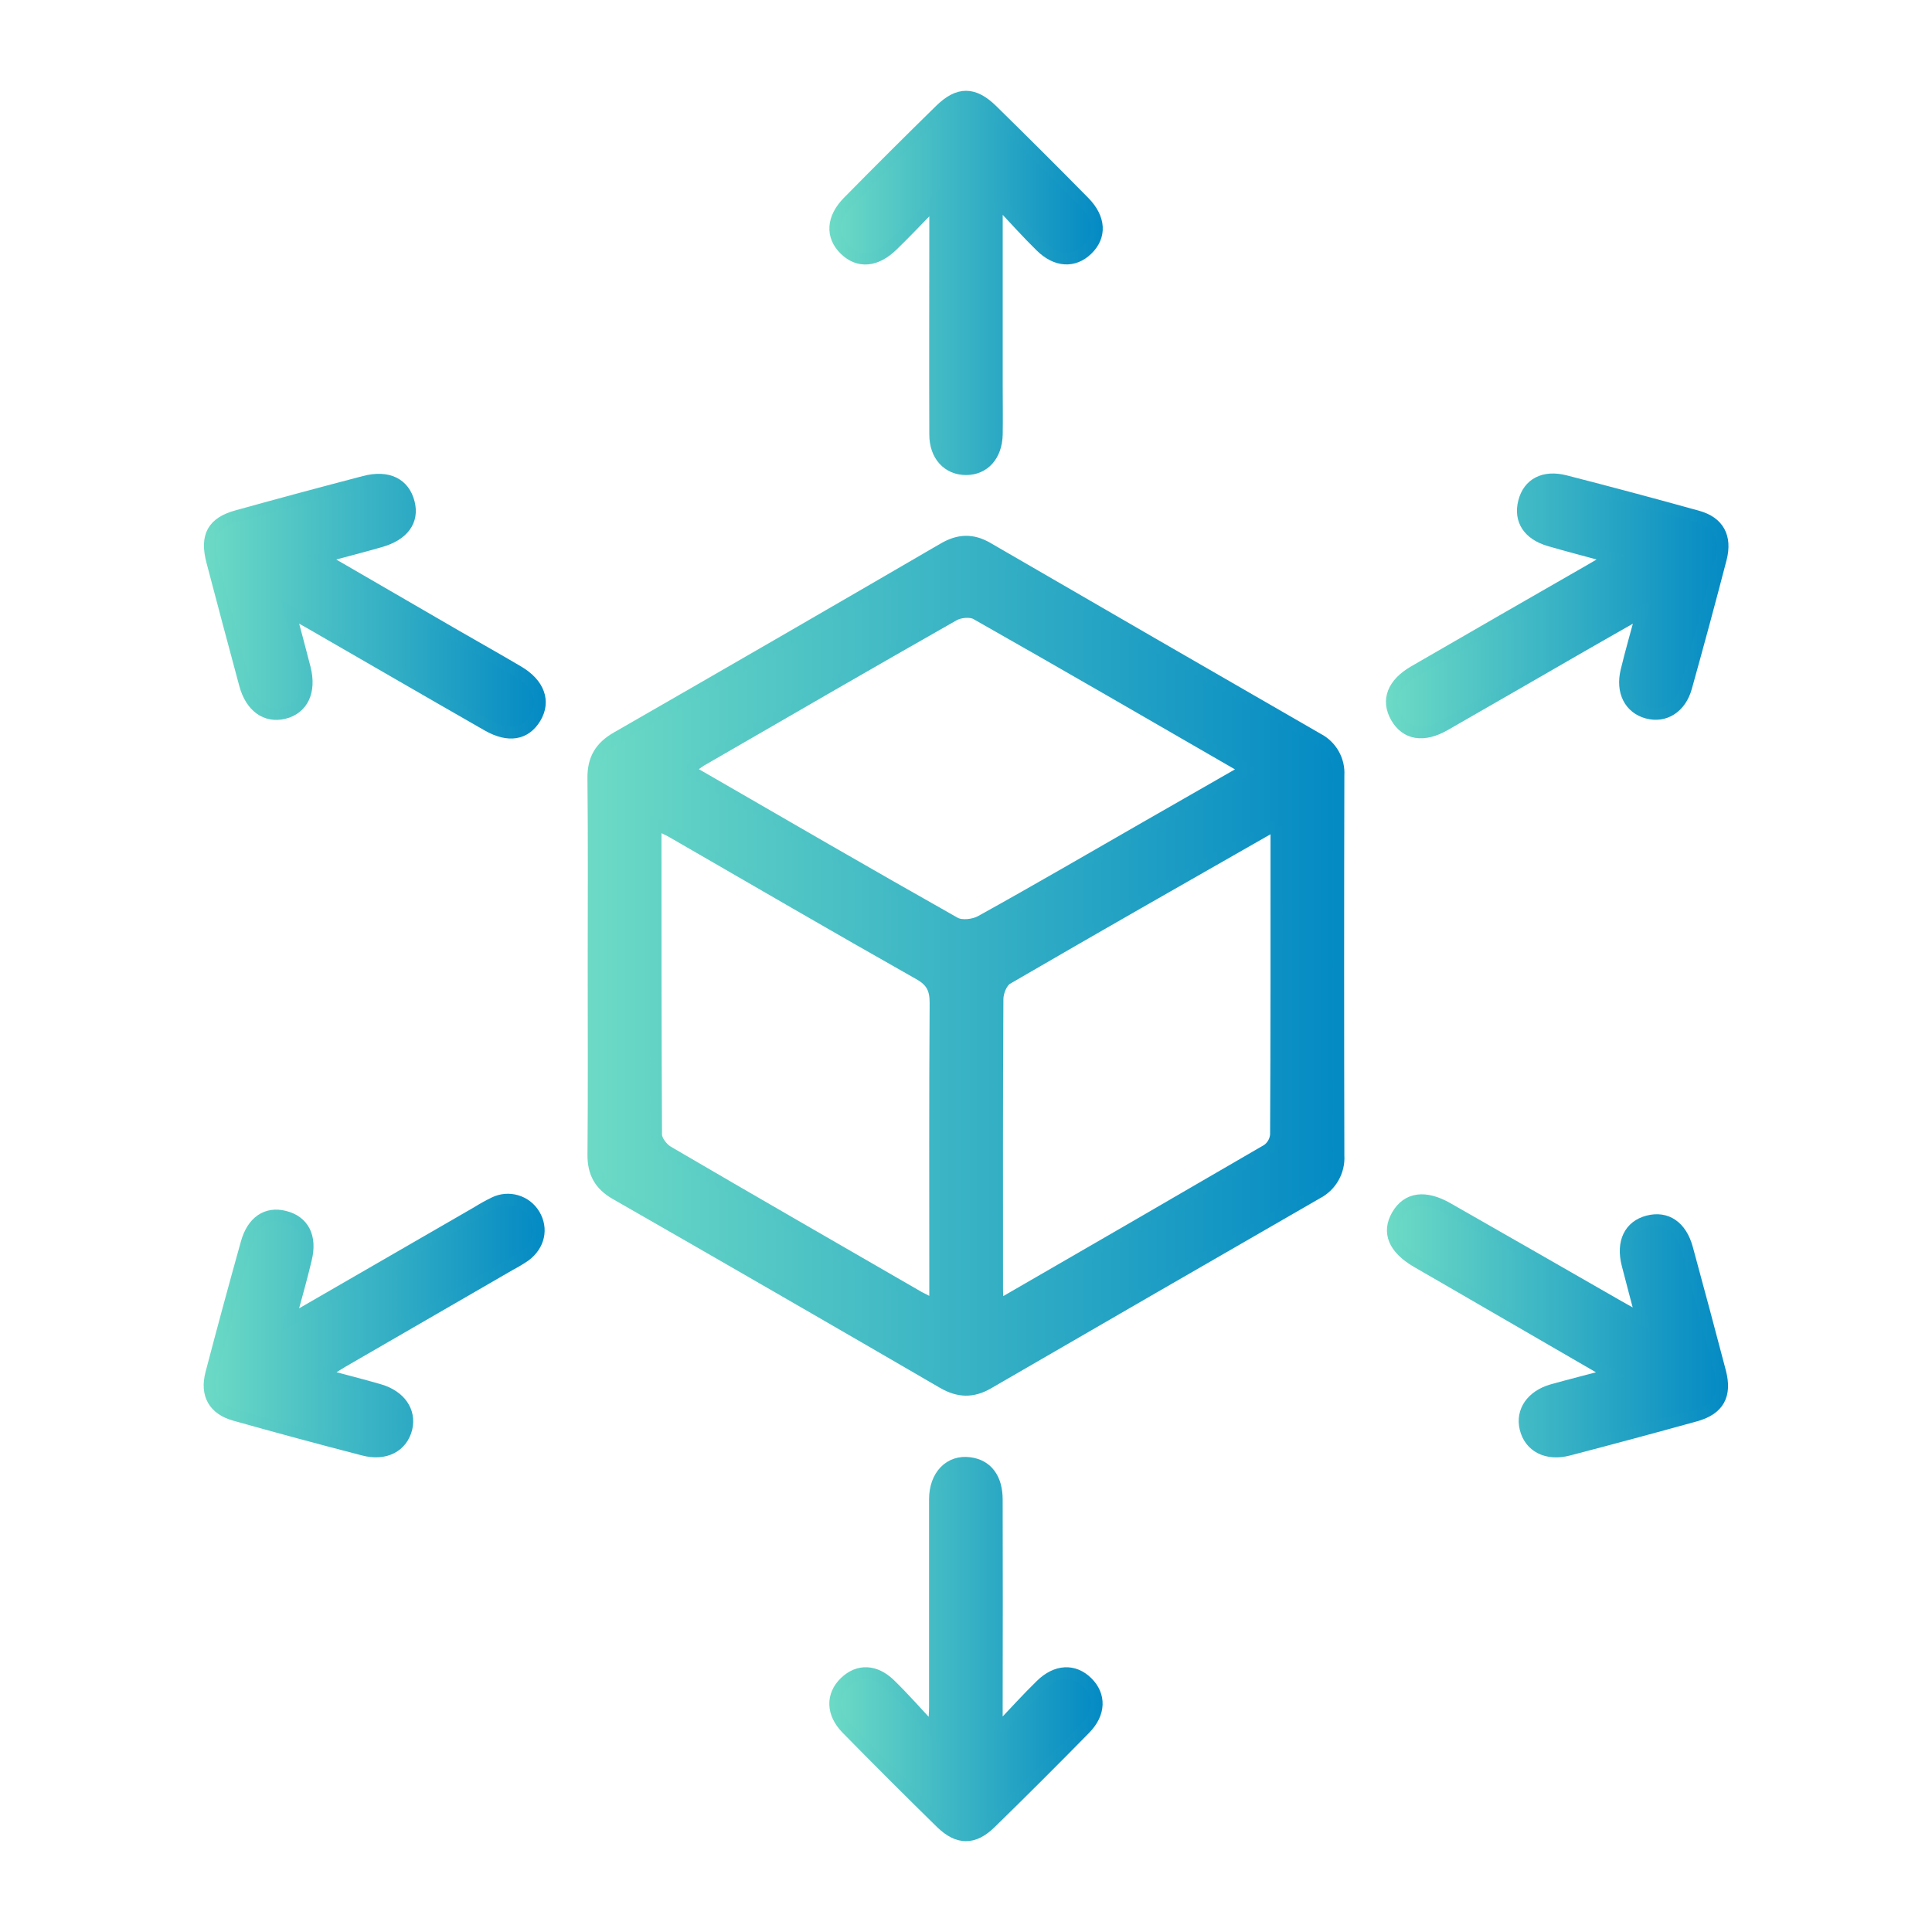
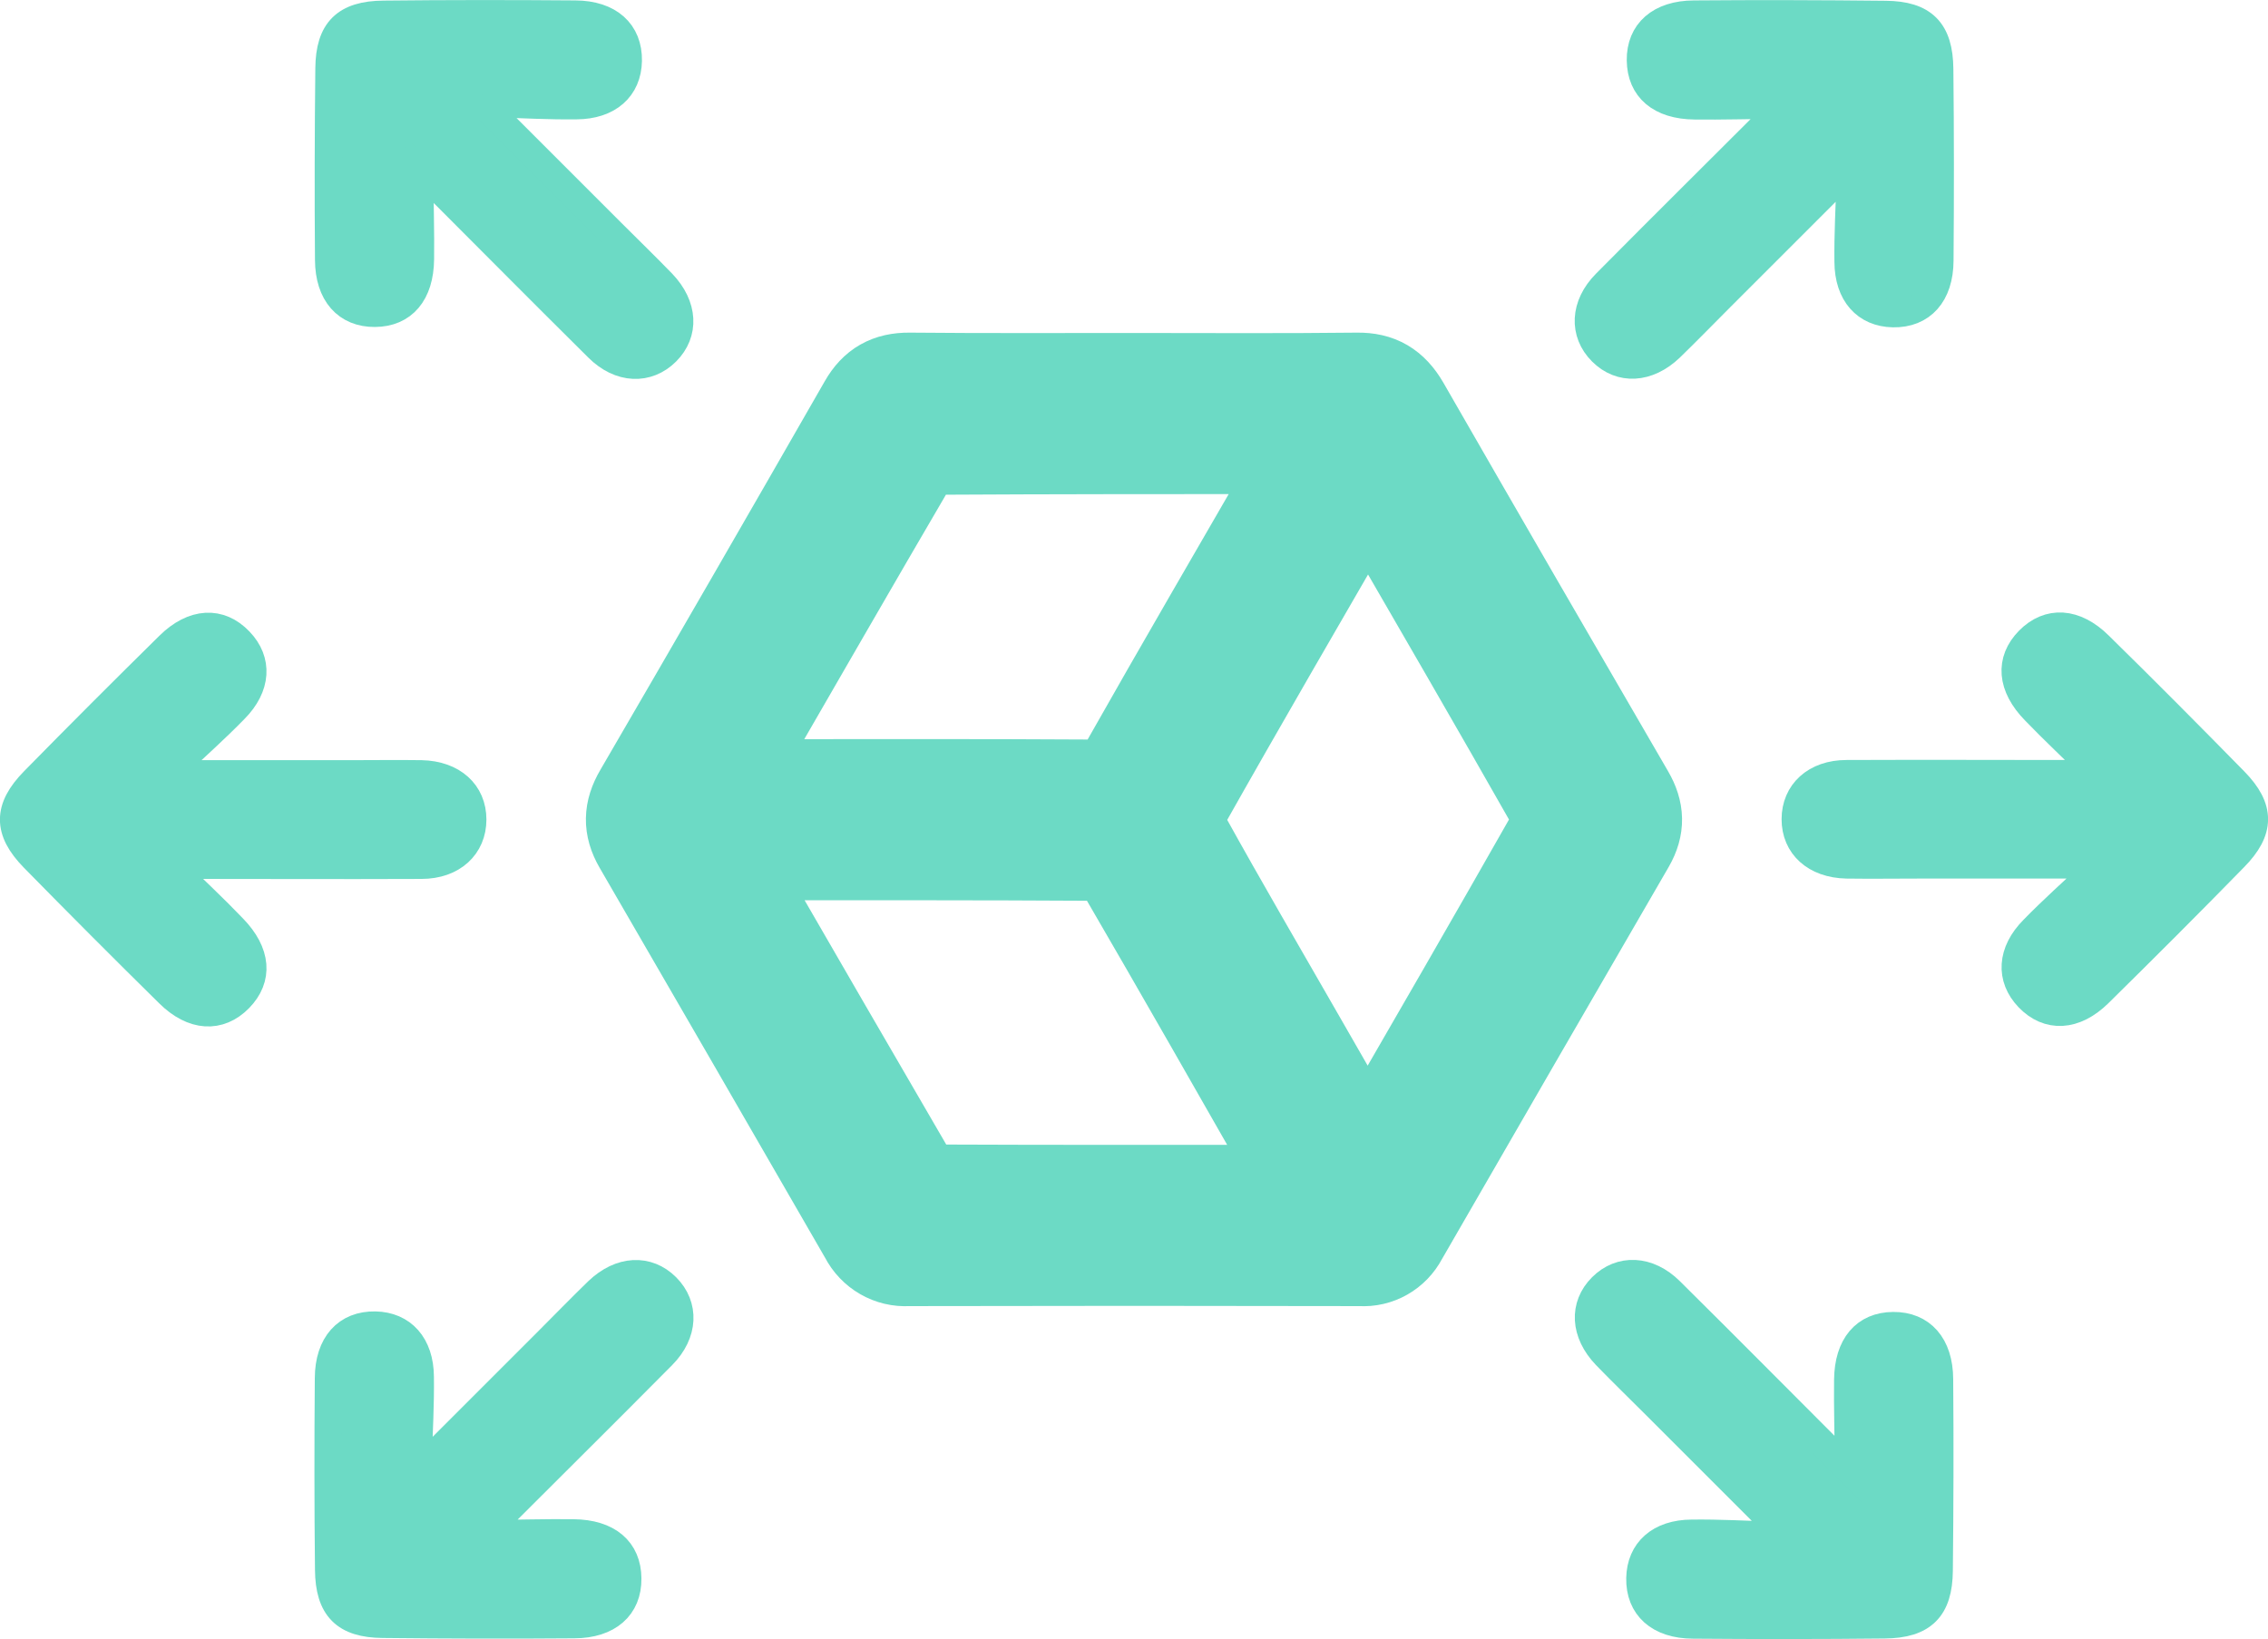
- <svg xmlns="http://www.w3.org/2000/svg" xmlns:xlink="http://www.w3.org/1999/xlink" viewBox="0 0 500 500">
-   <defs>
-     <style>.cls-1,.cls-2,.cls-3,.cls-4,.cls-5,.cls-6,.cls-7{stroke-miterlimit:10;stroke-width:3px;}.cls-1{fill:url(#New_Gradient_Swatch_1);stroke:url(#New_Gradient_Swatch_1-2);}.cls-2{fill:url(#New_Gradient_Swatch_1-3);stroke:url(#New_Gradient_Swatch_1-4);}.cls-3{fill:url(#New_Gradient_Swatch_1-5);stroke:url(#New_Gradient_Swatch_1-6);}.cls-4{fill:url(#New_Gradient_Swatch_1-7);stroke:url(#New_Gradient_Swatch_1-8);}.cls-5{fill:url(#New_Gradient_Swatch_1-9);stroke:url(#New_Gradient_Swatch_1-10);}.cls-6{fill:url(#New_Gradient_Swatch_1-11);stroke:url(#New_Gradient_Swatch_1-12);}.cls-7{fill:url(#New_Gradient_Swatch_1-13);stroke:url(#New_Gradient_Swatch_1-14);}</style>
-     <linearGradient id="New_Gradient_Swatch_1" x1="153.53" y1="249.94" x2="346.43" y2="249.94" gradientUnits="userSpaceOnUse">
-       <stop offset="0" stop-color="#6cdac5" />
-       <stop offset="1" stop-color="#048ac4" />
-     </linearGradient>
-     <linearGradient id="New_Gradient_Swatch_1-2" x1="152.03" y1="249.94" x2="347.93" y2="249.94" xlink:href="#New_Gradient_Swatch_1" />
-     <linearGradient id="New_Gradient_Swatch_1-3" x1="216.11" y1="73.21" x2="283.88" y2="73.21" xlink:href="#New_Gradient_Swatch_1" />
-     <linearGradient id="New_Gradient_Swatch_1-4" x1="214.61" y1="73.21" x2="285.38" y2="73.21" xlink:href="#New_Gradient_Swatch_1" />
-     <linearGradient id="New_Gradient_Swatch_1-5" x1="216.12" y1="426.75" x2="283.86" y2="426.75" xlink:href="#New_Gradient_Swatch_1" />
-     <linearGradient id="New_Gradient_Swatch_1-6" x1="214.62" y1="426.75" x2="285.36" y2="426.75" xlink:href="#New_Gradient_Swatch_1" />
-     <linearGradient id="New_Gradient_Swatch_1-7" x1="54.28" y1="156.87" x2="139.77" y2="156.87" xlink:href="#New_Gradient_Swatch_1" />
-     <linearGradient id="New_Gradient_Swatch_1-8" x1="52.78" y1="156.87" x2="141.27" y2="156.87" xlink:href="#New_Gradient_Swatch_1" />
-     <linearGradient id="New_Gradient_Swatch_1-9" x1="360.18" y1="156.84" x2="445.81" y2="156.84" xlink:href="#New_Gradient_Swatch_1" />
-     <linearGradient id="New_Gradient_Swatch_1-10" x1="358.68" y1="156.84" x2="447.31" y2="156.84" xlink:href="#New_Gradient_Swatch_1" />
-     <linearGradient id="New_Gradient_Swatch_1-11" x1="54.19" y1="343.1" x2="139.48" y2="343.1" xlink:href="#New_Gradient_Swatch_1" />
-     <linearGradient id="New_Gradient_Swatch_1-12" x1="52.69" y1="343.1" x2="140.98" y2="343.1" xlink:href="#New_Gradient_Swatch_1" />
-     <linearGradient id="New_Gradient_Swatch_1-13" x1="360.43" y1="343.14" x2="445.72" y2="343.14" xlink:href="#New_Gradient_Swatch_1" />
-     <linearGradient id="New_Gradient_Swatch_1-14" x1="358.93" y1="343.14" x2="447.22" y2="343.14" xlink:href="#New_Gradient_Swatch_1" />
-   </defs>
-   <g id="Layer_3" data-name="Layer 3">
-     <path class="cls-1" d="M153.6,250.09c0-16.23.11-32.46-.07-48.69-.06-4.94,1.84-8.1,6.08-10.53q42.39-24.35,84.64-48.94c3.89-2.26,7.42-2.38,11.29-.14q42.73,24.78,85.52,49.43a9.93,9.93,0,0,1,5.36,9.44q-.12,49.18,0,98.37a10.29,10.29,0,0,1-5.61,9.81Q298.24,333.37,255.74,358c-4.06,2.35-7.69,2.22-11.75-.14Q201.74,333.3,159.33,309c-4.07-2.33-5.84-5.47-5.79-10.2C153.69,282.55,153.6,266.32,153.6,250.09Zm168.81-50.85c-.78-.57-1.16-.91-1.59-1.16-22.71-13.11-45.4-26.27-68.21-39.2-1.44-.81-4.23-.54-5.76.33-21.93,12.46-43.75,25.11-65.59,37.74a33.78,33.78,0,0,0-2.89,2.14c.79.57,1.28,1,1.84,1.32,22.28,12.87,44.52,25.79,66.93,38.43,1.65.93,4.85.58,6.65-.41,14.46-8,28.75-16.35,43.1-24.57C305.25,209.06,313.63,204.27,322.41,199.24ZM242,337.77v-5.51c0-24.24-.08-48.48.09-72.72,0-3.64-1-5.63-4.23-7.45C216.46,240,195.24,227.63,174,215.37c-1.23-.71-2.56-1.25-4.31-2.09,0,27.23,0,53.8.14,80.37,0,1.5,1.6,3.56,3,4.39,21.62,12.65,43.34,25.14,65,37.65C239,336.33,240.12,336.84,242,337.77Zm88.36-123.89a11.15,11.15,0,0,0-1.95.53c-22.63,12.92-45.27,25.8-67.79,38.91-1.39.81-2.43,3.42-2.44,5.21-.16,25.08-.11,50.15-.1,75.23,0,1.11.11,2.22.18,3.49a5.88,5.88,0,0,0,1.72-.28Q294,317.33,328,297.56a5.3,5.3,0,0,0,2.2-3.9C330.34,267.24,330.31,240.83,330.31,213.88Z" />
-     <path class="cls-2" d="M258,53.9v46c0,4.18.07,8.37,0,12.54-.13,5.5-3.32,9-8,9s-8-3.52-8-9c-.07-17.89,0-35.78,0-53.67V52.3c-4.32,4.42-7.57,7.88-11,11.2-4.33,4.23-8.83,4.56-12.38,1.08s-3.32-8.11.89-12.37q11.81-12,23.8-23.73c4.73-4.65,8.68-4.65,13.47.05q12,11.76,23.79,23.73c4.19,4.25,4.39,8.9.78,12.36-3.45,3.32-8,3.1-12-.86-3.46-3.38-6.69-7-10-10.52Z" />
-     <path class="cls-3" d="M259.31,446.6c3.34-3.5,6.59-7.11,10.06-10.49,4-3.94,8.57-4.12,12-.74s3.37,8-.54,12q-12.12,12.36-24.5,24.45c-4.34,4.25-8.37,4.22-12.72,0q-12.37-12.1-24.49-24.46c-3.9-4-3.93-8.64-.45-12s7.83-3.15,11.64.54c3.59,3.47,6.88,7.26,11.32,12,.16-3.1.31-4.65.31-6.2,0-17.89,0-35.78,0-53.67,0-6.21,3.89-10.12,9.05-9.4,4.42.6,7,3.93,7,9.47q.06,26.6,0,53.18v4.85Z" />
-     <path class="cls-4" d="M83.15,144.29l34.92,20.25c5.36,3.09,10.75,6.12,16.07,9.26s7,7.69,4.4,12-6.94,5-12.26,2C110.9,179,95.57,170.1,80.22,161.26c-1.44-.83-2.89-1.63-5.16-2.9,1.42,5.36,2.68,9.95,3.85,14.57,1.53,6-.6,10.48-5.43,11.64-4.65,1.11-8.53-1.65-10.09-7.38q-4.32-16-8.51-31.95c-1.71-6.53.17-10,6.52-11.73q16.41-4.55,32.9-8.86c6.07-1.59,10.29.5,11.54,5.49,1.18,4.65-1.46,8.3-7.38,10C93.84,141.47,89.18,142.66,83.15,144.29Z" />
-     <path class="cls-5" d="M417,144.26c-6.15-1.67-11.1-2.94-16-4.37-5.43-1.58-7.81-5.28-6.61-10s5.18-6.82,10.67-5.42q17.2,4.41,34.34,9.18c5.36,1.5,7.4,5.33,6,10.87q-4.35,16.72-9,33.36c-1.46,5.27-5.6,7.82-10.1,6.6s-6.69-5.47-5.41-10.82c1.16-4.83,2.55-9.61,4.09-15.33-5.7,3.25-10.58,6-15.43,8.8-11.87,6.83-23.71,13.71-35.6,20.5-5.58,3.19-10.09,2.4-12.61-2s-.91-8.69,4.65-11.9q22.77-13.17,45.59-26.25C413,146.68,414.41,145.81,417,144.26Z" />
-     <path class="cls-6" d="M75,341.72l48.48-28a48,48,0,0,1,4.37-2.43,8,8,0,0,1,10.45,3.06c2.16,3.64,1.24,7.93-2.39,10.64a40.25,40.25,0,0,1-3.86,2.32q-21.66,12.53-43.34,25.07c-1.5.87-3,1.85-5.29,3.33,5.62,1.51,10.25,2.66,14.81,4,5.33,1.57,8,5.52,7,9.91-1.16,4.72-5.51,7.06-11.11,5.61q-16.71-4.32-33.34-9c-5.42-1.51-7.56-5.32-6.14-10.76q4.44-16.95,9.16-33.81c1.54-5.53,5.23-8,9.84-6.82,4.86,1.19,7,5.22,5.56,11.05C78,331,76.57,335.88,75,341.72Z" />
-     <path class="cls-7" d="M416.94,355.68l-43.33-25.1c-2.31-1.34-4.63-2.66-6.93-4-5.94-3.48-7.68-7.66-5.06-12.13s7.2-5.08,13.07-1.73q21.75,12.41,43.46,24.89c2,1.14,4,2.26,6.75,3.82-1.38-5.27-2.6-9.74-3.74-14.23-1.45-5.72.59-9.92,5.34-11.15s8.59,1.29,10.16,7.08Q441,339.05,445.19,355c1.6,6.11-.41,9.73-6.42,11.4q-16.39,4.54-32.87,8.84c-5.61,1.45-10-.87-11.13-5.59-1.08-4.42,1.64-8.41,6.93-9.93C406.28,358.44,410.91,357.28,416.94,355.68Z" />
+ <svg xmlns="http://www.w3.org/2000/svg" version="1.1" id="Layer_1" x="0px" y="0px" viewBox="0 0 1300.7 940" style="enable-background:new 0 0 1300.7 940;" xml:space="preserve">
+   <style type="text/css">
+ 	.st0{fill:#6CDAC5;stroke:#6CDAC5;stroke-width:50;stroke-miterlimit:10;}
+ 	.st1{fill:#6CDAC5;stroke:#6CDAC5;stroke-width:15.72;stroke-miterlimit:10;}
+ </style>
+   <g id="Layer_3">
+     <path class="st0" d="M649.9,216c42.8,0,85.5,0.3,128.3-0.2c13-0.2,21.3,4.9,27.8,16c42.8,74.5,85.8,148.8,129,223.1   c6,10.3,6.3,19.5,0.4,29.8c-43.5,75.1-87,150.2-130.3,225.4c-4.8,9.2-14.5,14.8-24.9,14.1c-86.4-0.2-172.8-0.2-259.3,0   c-10.8,0.7-20.9-5.2-25.8-14.8c-43.1-74.8-86.3-149.5-129.6-224.2c-6.2-10.7-5.9-20.3,0.4-31c43.2-74.2,86.1-148.6,128.8-223.1   c6.1-10.7,14.4-15.4,26.9-15.3C564.4,216.2,607.2,216,649.9,216z M783.9,660.9c1.5-2.1,2.4-3.1,3.1-4.2   c34.6-59.9,69.2-119.7,103.3-179.8c2.1-3.8,1.4-11.1-0.9-15.2c-32.8-57.8-66.2-115.3-99.5-172.9c-1.7-2.6-3.6-5.2-5.6-7.6   c-1.5,2.1-2.6,3.4-3.5,4.9c-33.9,58.7-68,117.3-101.3,176.4c-2.5,4.4-1.5,12.8,1.1,17.5c21.1,38.1,43.1,75.8,64.8,113.6   C758.1,615.6,770.7,637.7,783.9,660.9L783.9,660.9z M418.9,449h14.5c63.9,0,127.8-0.2,191.6,0.2c9.6,0,14.8-2.6,19.6-11.1   c31.9-56.4,64.5-112.3,96.8-168.3c1.9-3.2,3.3-6.7,5.5-11.4c-71.8,0-141.8,0-211.8,0.4c-4,0-9.4,4.2-11.6,7.9   c-33.3,56.9-66.2,114.2-99.2,171.3C422.6,441,421.3,444,418.9,449z M745.4,681.7c-0.3-1.8-0.8-3.3-1.4-5   c-34-59.6-68-119.3-102.5-178.6c-2.1-3.7-9-6.4-13.7-6.4c-66.1-0.4-132.2-0.3-198.3-0.3c-2.9,0-5.8,0.3-9.2,0.5   c0,1.5,0.3,3.1,0.7,4.5c34.5,59.8,69.1,119.5,103.9,179.3c2.4,3.4,6.2,5.5,10.3,5.8C604.7,681.8,674.3,681.7,745.4,681.7   L745.4,681.7z" />
+     <path class="st1" d="M1198.4,496.1H1100c-13.7,0-27.4,0.2-41,0c-18-0.4-29.4-10.9-29.4-26.2s11.5-26.1,29.4-26.1   c58.5-0.2,64.9,0,123.4,0h21.2c-14.4-14.1-25.8-24.8-36.6-36c-13.8-14.1-14.9-28.9-3.5-40.5s26.5-10.9,40.4,2.9   c26.2,25.7,52,51.7,77.6,77.8c15.2,15.5,15.2,28.4-0.2,44c-25.6,26.2-51.5,52.1-77.6,77.8c-13.9,13.7-29.1,14.3-40.4,2.5   c-10.8-11.3-10.1-26.2,2.8-39.2c11-11.3,22.9-21.9,34.4-32.7L1198.4,496.1z" />
+     <path class="st1" d="M1056.4,101l-69.5,69.5c-9.7,9.7-19.2,19.5-29,29c-13,12.4-28.5,13.1-39.3,2.3s-10.3-26.6,2.3-39.3   c41.2-41.5,45.9-45.9,87.3-87.3l15-15c-20.2,0.2-35.7,0.7-51.3,0.5c-19.8-0.2-30.9-9.9-31.1-26.1s11.1-26.4,30.7-26.5   c36.7-0.3,73.3-0.2,109.9,0.2c21.7,0.2,30.8,9.3,31,31.3c0.4,36.6,0.4,73.2,0.1,109.9c-0.1,19.5-10.4,30.7-26.8,30.4   c-15.7-0.3-25.7-11.3-25.8-29.7c-0.2-15.8,0.7-31.6,1.2-47.4L1056.4,101z" />
+     <path class="st1" d="M281.4,64l69.5,69.5c9.7,9.7,19.5,19.2,29,29c12.4,13,13.1,28.5,2.3,39.3s-26.6,10.4-39.3-2.3   c-41.5-41.2-45.9-45.9-87.3-87.3l-15-14.9c0.2,20.2,0.7,35.7,0.5,51.3c-0.2,19.8-9.9,31-26.1,31.1s-26.4-11.1-26.5-30.6   c-0.3-36.7-0.2-73.3,0.2-109.9c0.2-21.7,9.3-30.8,31.3-31c36.6-0.4,73.2-0.4,109.9-0.1c19.5,0.1,30.7,10.4,30.4,26.8   c-0.3,15.6-11.3,25.6-29.7,25.7c-15.8,0.2-31.6-0.7-47.4-1.2L281.4,64z" />
+     <path class="st1" d="M102.4,443.9h98.3c13.7,0,27.4-0.2,41,0c18,0.4,29.4,10.9,29.4,26.2c0,15.3-11.5,26.2-29.4,26.2   c-58.5,0.2-64.9,0-123.4,0H97.1c14.4,14.1,25.8,24.7,36.6,36c13.8,14.2,14.9,28.9,3.5,40.5s-26.5,10.9-40.4-2.9   c-26.1-25.7-52-51.7-77.6-77.8C4,476.5,4,463.6,19.4,447.9C45,421.8,70.9,395.9,97,370.2c13.9-13.7,29.1-14.4,40.4-2.5   c10.9,11.3,10.1,26.2-2.8,39.2c-11,11.3-22.9,21.9-34.4,32.7L102.4,443.9z" />
+     <path class="st1" d="M244.4,839l69.5-69.5c9.7-9.7,19.2-19.5,29-29c13-12.4,28.5-13.1,39.3-2.3c10.8,10.8,10.3,26.6-2.3,39.3   c-41.2,41.5-45.9,45.9-87.3,87.3l-15,15c20.2-0.2,35.7-0.7,51.3-0.5c19.8,0.2,31,9.9,31.1,26.1c0.2,16.3-11.1,26.4-30.6,26.5   c-36.7,0.3-73.3,0.2-109.9-0.2c-21.7-0.2-30.8-9.3-31-31.3c-0.4-36.6-0.4-73.2-0.1-109.9c0.1-19.5,10.4-30.7,26.8-30.4   c15.6,0.3,25.7,11.3,25.8,29.7c0.2,15.8-0.7,31.6-1.2,47.4L244.4,839z" />
+     <path class="st1" d="M1019.4,876l-69.5-69.5c-9.7-9.7-19.5-19.2-29-29c-12.4-13-13.1-28.5-2.3-39.3s26.6-10.3,39.3,2.3   c41.5,41.2,45.9,45.9,87.3,87.3l15,15c-0.2-20.2-0.7-35.7-0.5-51.3c0.2-19.8,9.9-31,26.1-31.1s26.4,11.1,26.5,30.7   c0.3,36.7,0.2,73.3-0.2,109.9c-0.2,21.7-9.3,30.8-31.3,31c-36.6,0.4-73.2,0.4-109.9,0.1c-19.5-0.1-30.7-10.4-30.4-26.8   c0.3-15.7,11.3-25.7,29.7-25.8c15.8-0.2,31.6,0.7,47.4,1.2L1019.4,876z" />
  </g>
</svg>
